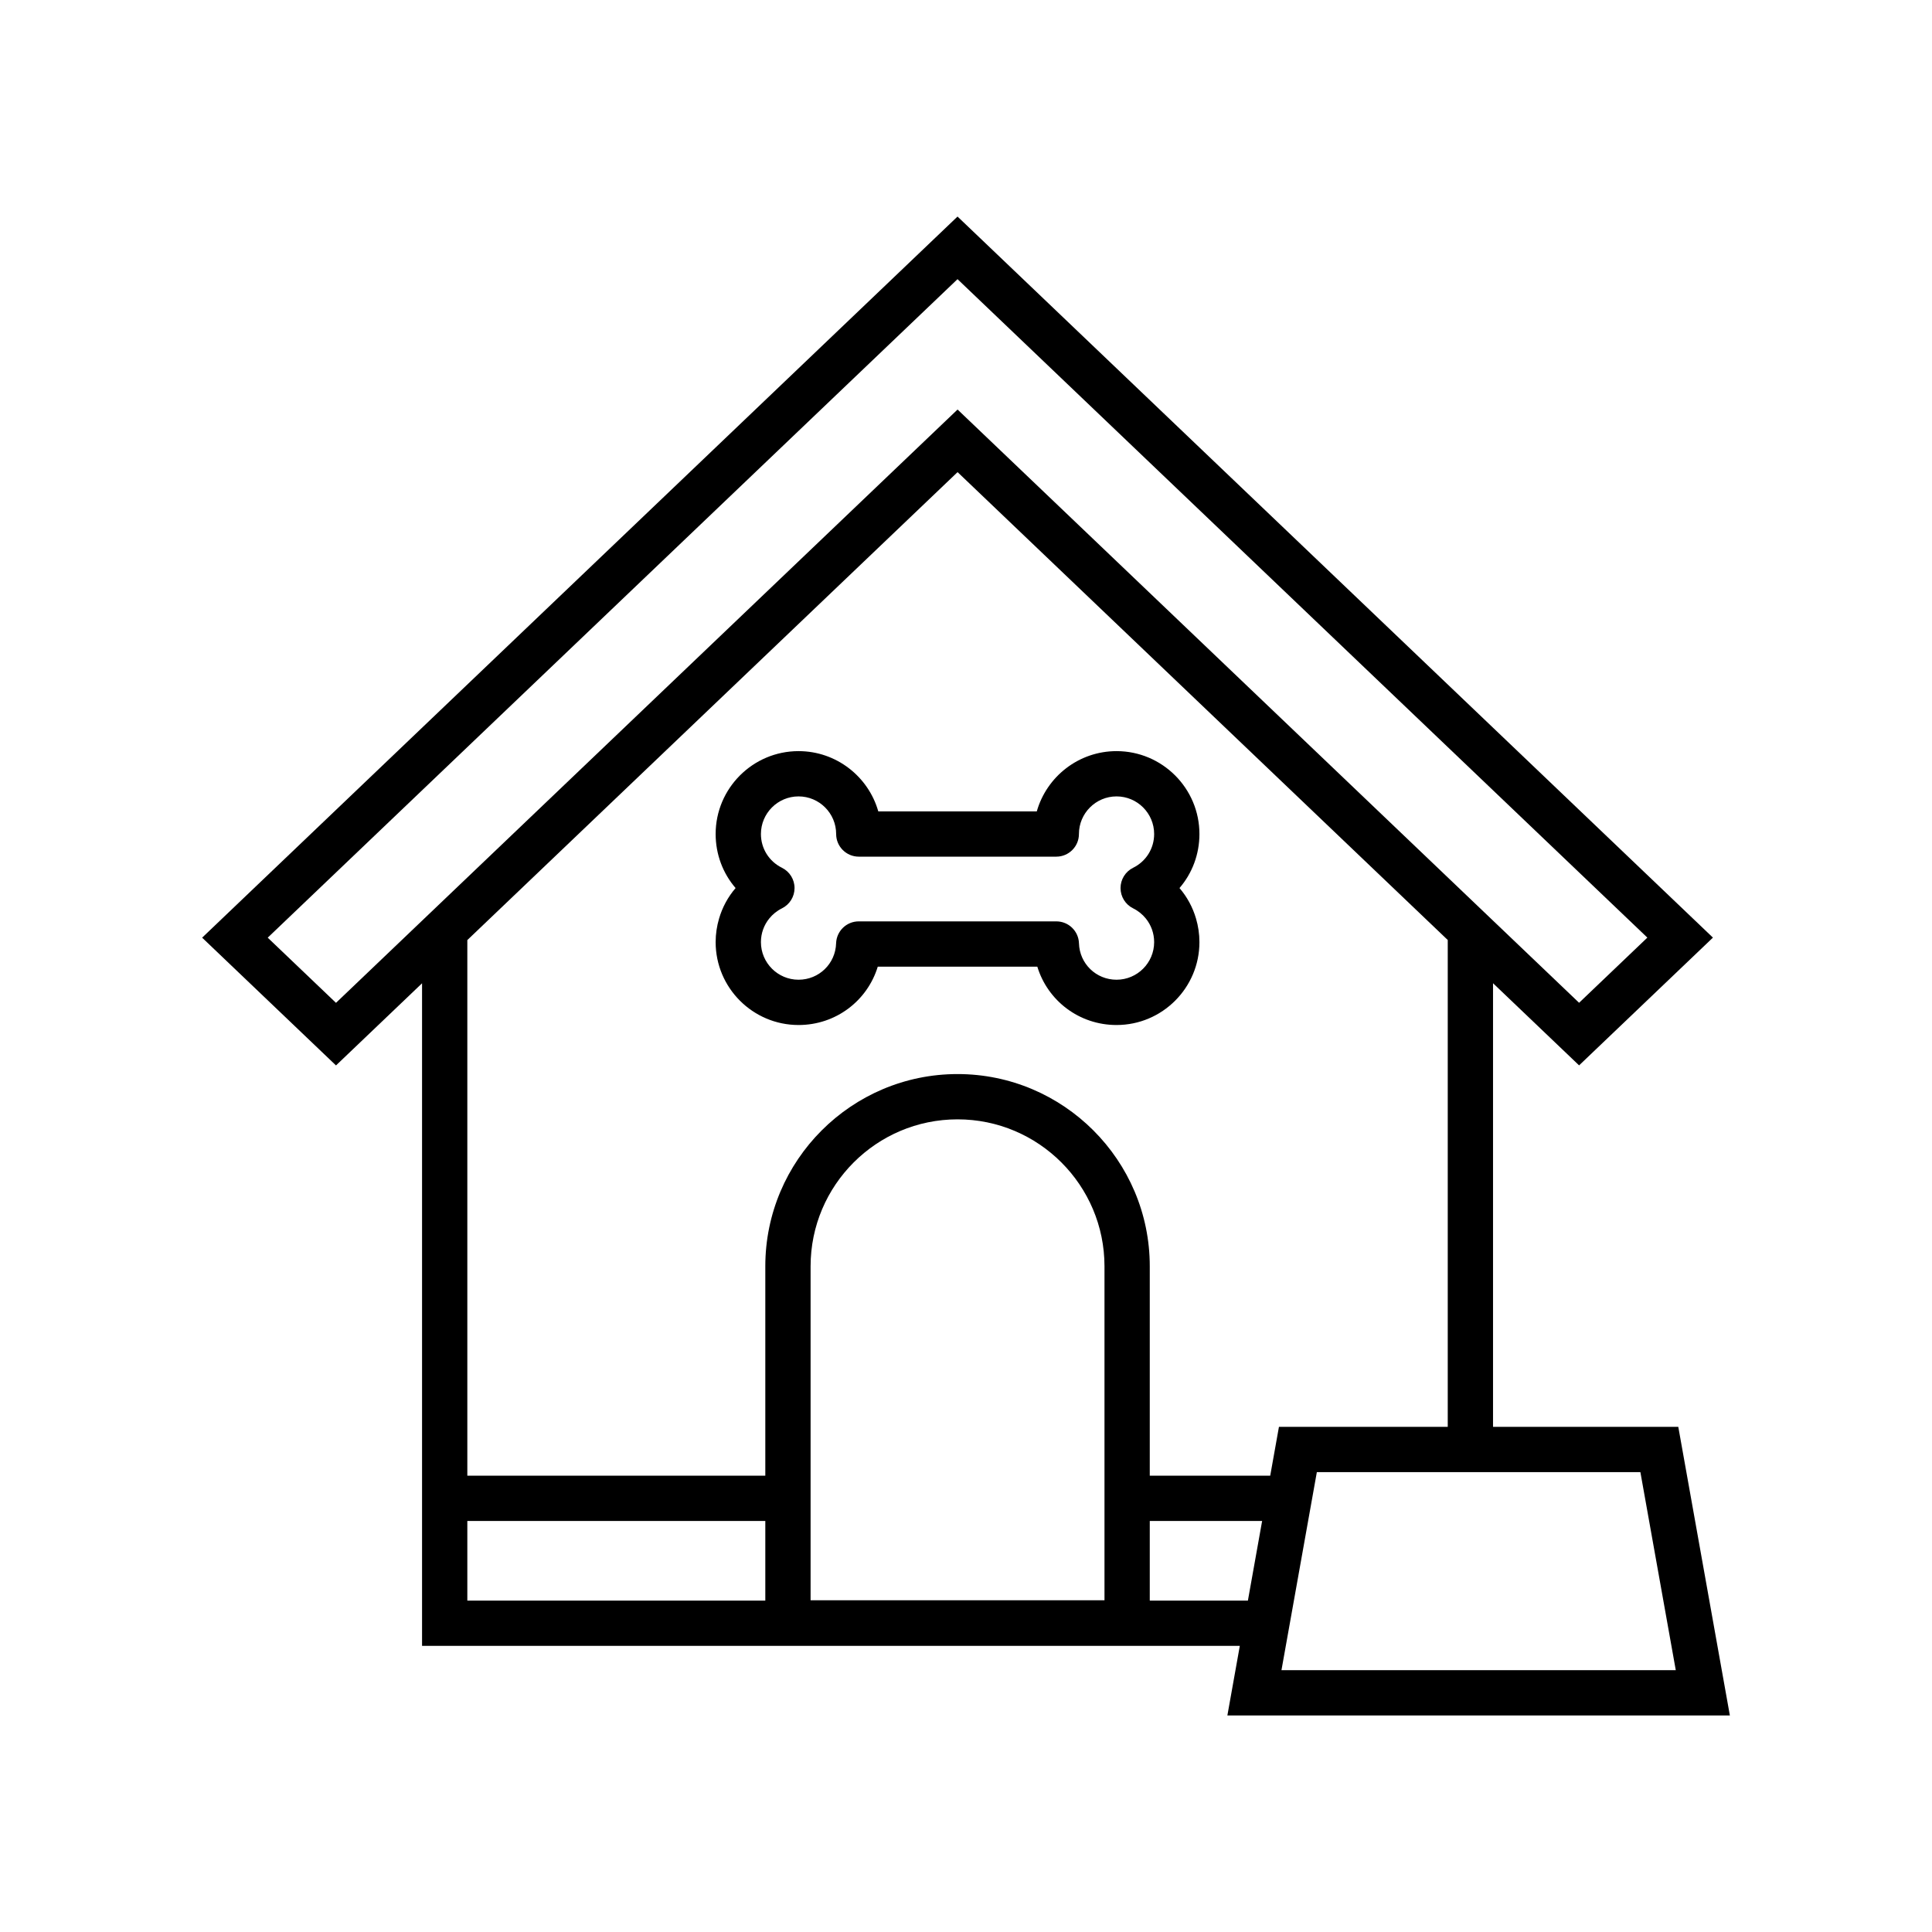
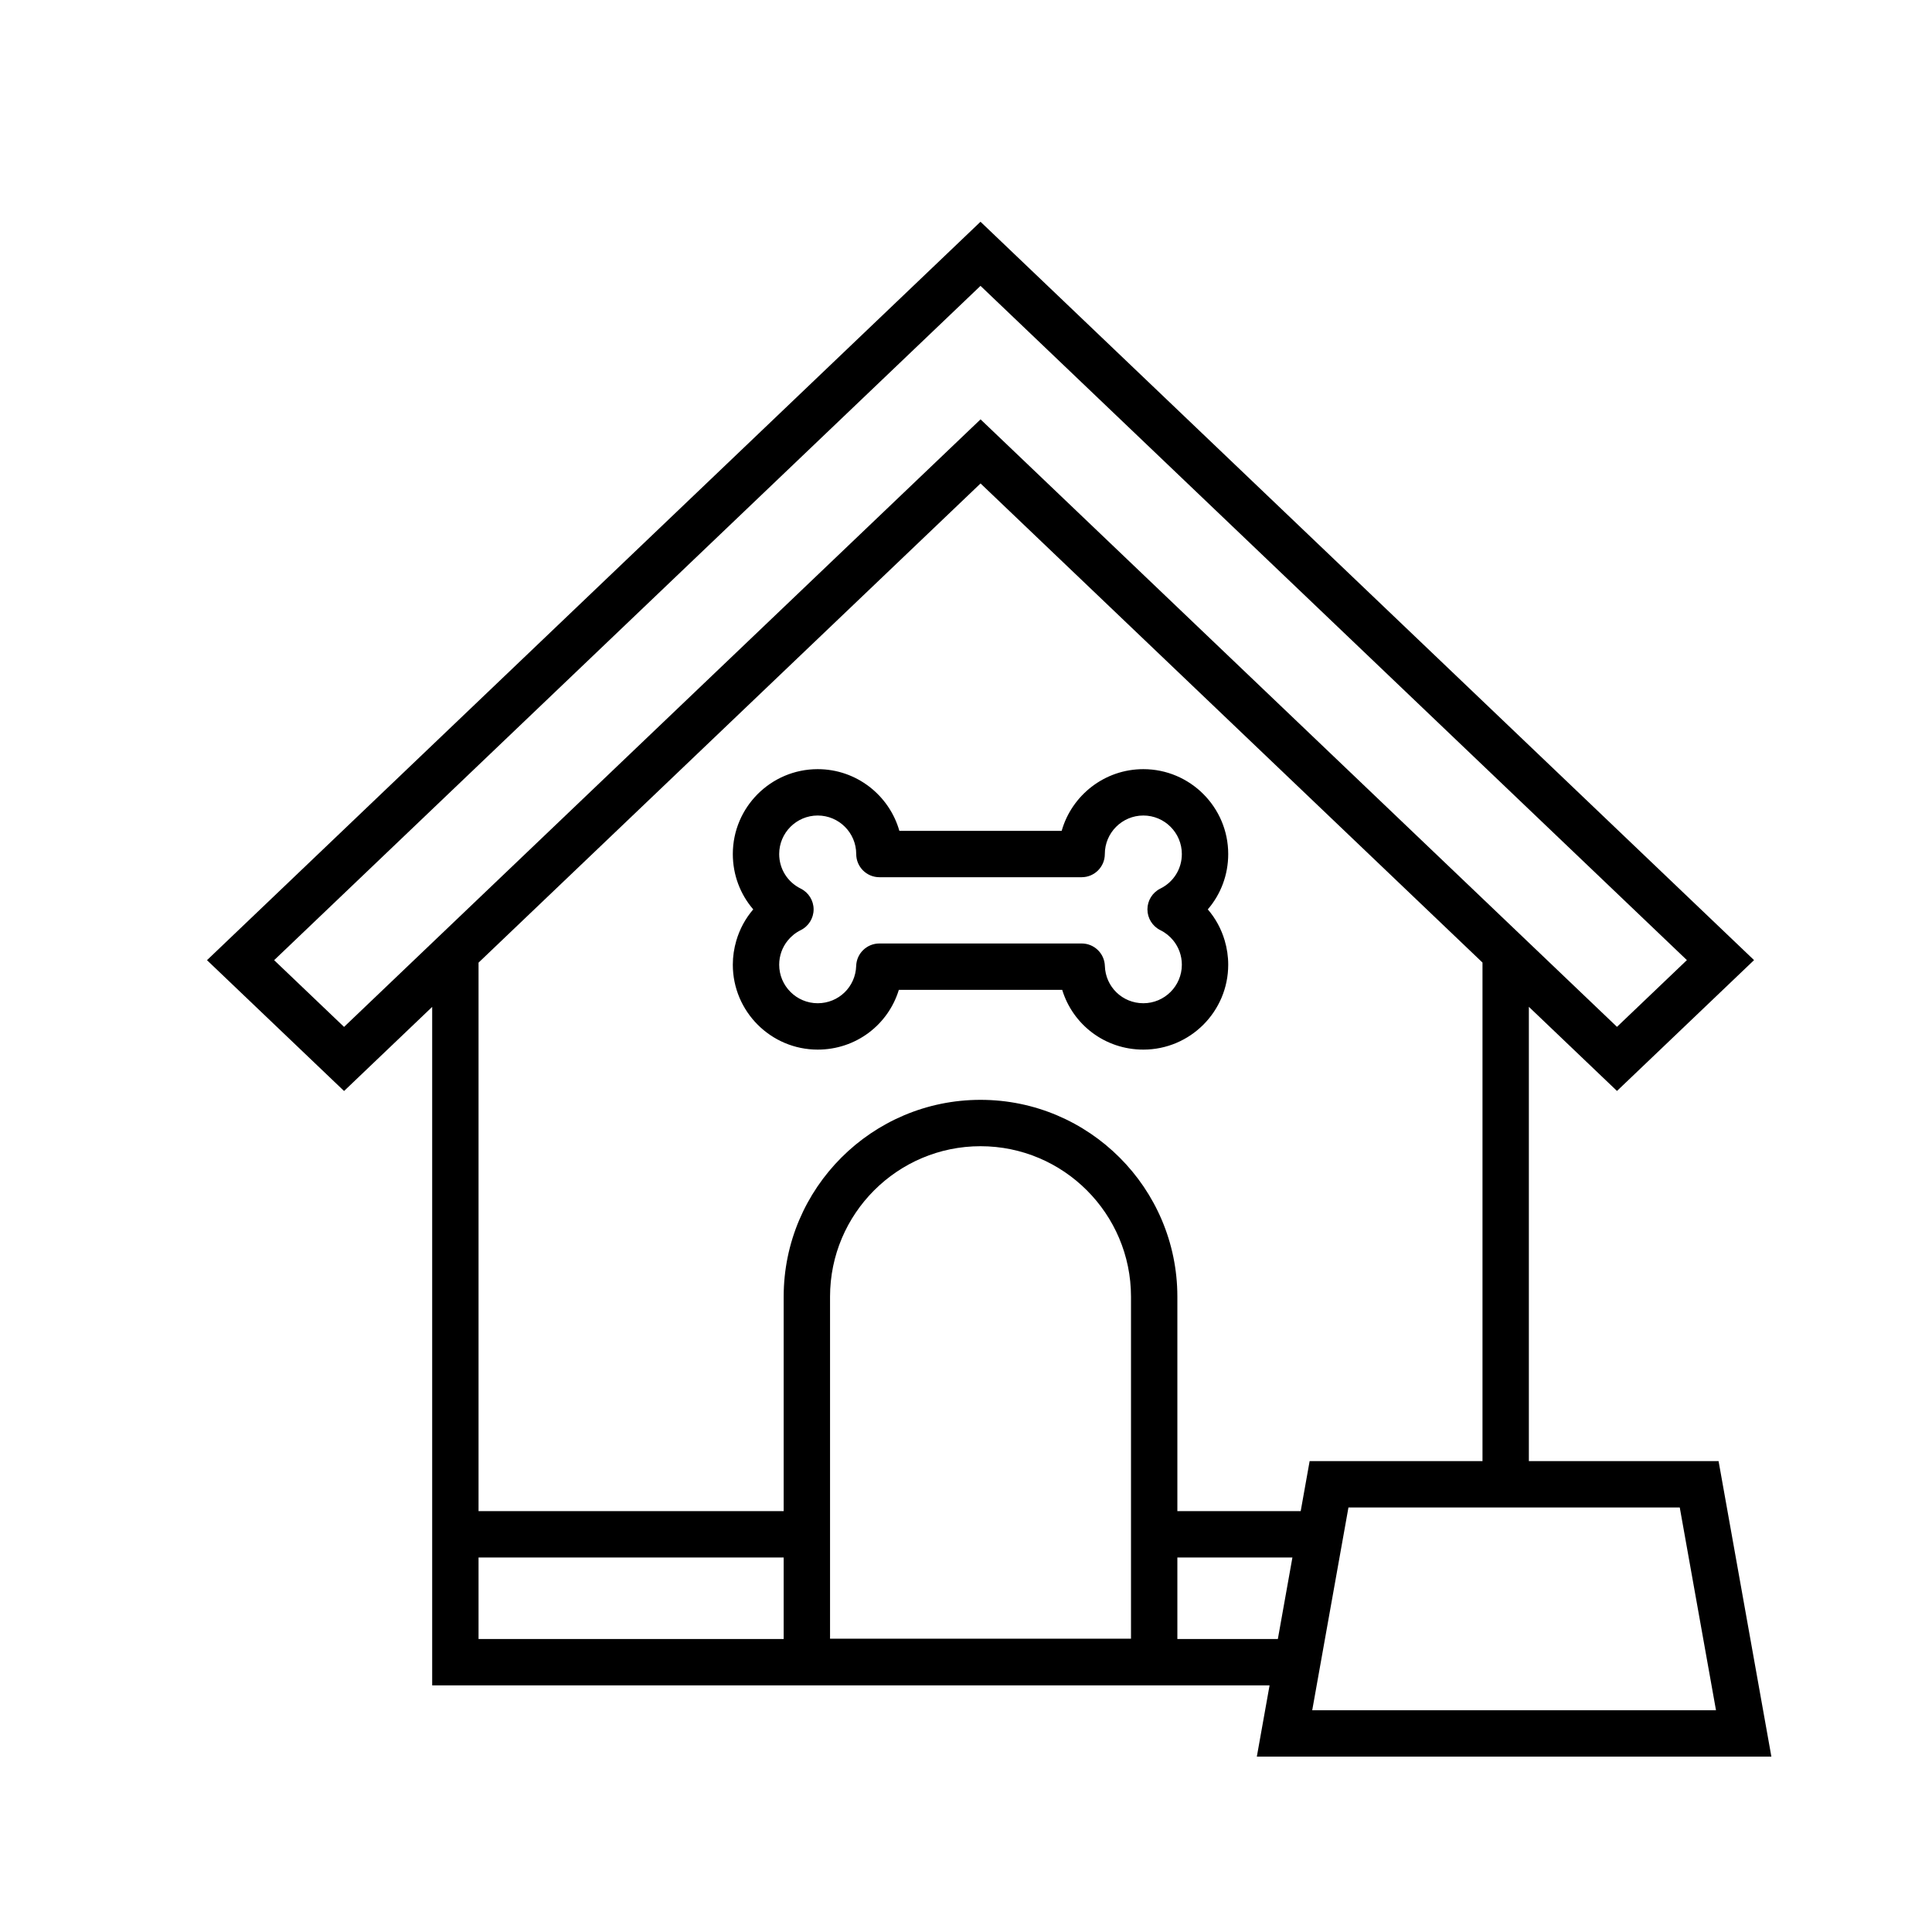
- <svg xmlns="http://www.w3.org/2000/svg" enable-background="new 0 0 512 512" height="512px" version="1.1" viewBox="0 0 512 512" width="512px" xml:space="preserve">
+ <svg xmlns="http://www.w3.org/2000/svg" version="1.1" viewBox="0 0 500 500" xml:space="preserve">
  <g id="kennel" />
  <g id="Kennel">
    <g>
      <path d="M232.618,256.174h42.281c2.752,9.019,11.082,15.464,20.996,15.464c12.113,0,21.967-9.855,21.967-21.968    c0-2.161-0.322-4.26-0.908-6.256c-0.877-2.982-2.361-5.73-4.377-8.068c3.363-3.902,5.285-8.934,5.285-14.322    c0-12.113-9.854-21.968-21.967-21.968c-10.033,0-18.518,6.762-21.135,15.968h-42.005c-2.617-9.206-11.102-15.968-21.134-15.968    c-12.113,0-21.968,9.854-21.968,21.968c0,5.389,1.923,10.42,5.287,14.322c-2.016,2.338-3.5,5.086-4.377,8.068    c-0.587,1.996-0.91,4.095-0.91,6.256c0,12.112,9.855,21.968,21.968,21.968C221.535,271.638,229.865,265.192,232.618,256.174z     M221.578,249.987c-0.168,5.411-4.542,9.65-9.957,9.65c-5.496,0-9.968-4.472-9.968-9.968c0-2.337,0.805-4.521,2.209-6.256    c0.893-1.104,2.022-2.029,3.357-2.688c2.047-1.011,3.344-3.097,3.344-5.381c0-2.283-1.297-4.368-3.344-5.379    c-3.433-1.695-5.566-5.122-5.566-8.943c0-5.496,4.472-9.968,9.968-9.968c5.495,0,9.967,4.472,9.967,9.968c0,3.313,2.687,6,6,6    h52.34c3.313,0,6-2.687,6-6c0-5.496,4.471-9.968,9.967-9.968s9.967,4.472,9.967,9.968c0,3.821-2.133,7.248-5.564,8.943    c-2.049,1.011-3.344,3.096-3.344,5.379c0,2.284,1.295,4.37,3.344,5.381c1.334,0.658,2.465,1.584,3.357,2.688    c1.402,1.735,2.207,3.919,2.207,6.256c0,5.496-4.471,9.968-9.967,9.968c-5.414,0-9.789-4.239-9.957-9.651    c-0.102-3.239-2.756-5.813-5.998-5.813h-52.365C224.333,244.174,221.678,246.748,221.578,249.987z" />
      <path d="M458.432,454.611l-13.668-76.481h-49.096V260.565l22.807,21.77l35.471-33.858L253.754,57.389L53.569,248.492    l35.473,33.858l22.806-21.769v175.593h216.715l-3.295,18.437H458.432z M434.719,390.13l9.379,52.481H339.602l1.15-6.437l1.072-6    l1.072-6l3.77-21.1l1.072-6l1.072-6l0.168-0.945h34.689h6h6H434.719z M111.847,243.993l-22.806,21.77l-18.093-17.271    L253.754,73.979l182.812,174.498l-18.092,17.27l-22.807-21.77l-0.59-0.563L253.766,108.529L112.454,243.414L111.847,243.993z     M202.814,424.175h-78.967v-21.1h78.967V424.175z M202.814,391.075h-78.967V249.128l5.986-5.714l123.933-118.296l123.933,118.296    l5.969,5.697V378.13h-44.734l-2.313,12.945h-31.92v-55.494c0-28.091-22.854-50.943-50.943-50.943    c-28.09,0-50.944,22.853-50.944,50.943V391.075z M292.701,424.089h-77.887v-88.508c0-21.474,17.47-38.943,38.944-38.943    c21.473,0,38.943,17.47,38.943,38.943V424.089z M304.701,424.175v-21.1h29.775l-3.77,21.1H304.701z" />
    </g>
  </g>
</svg>
